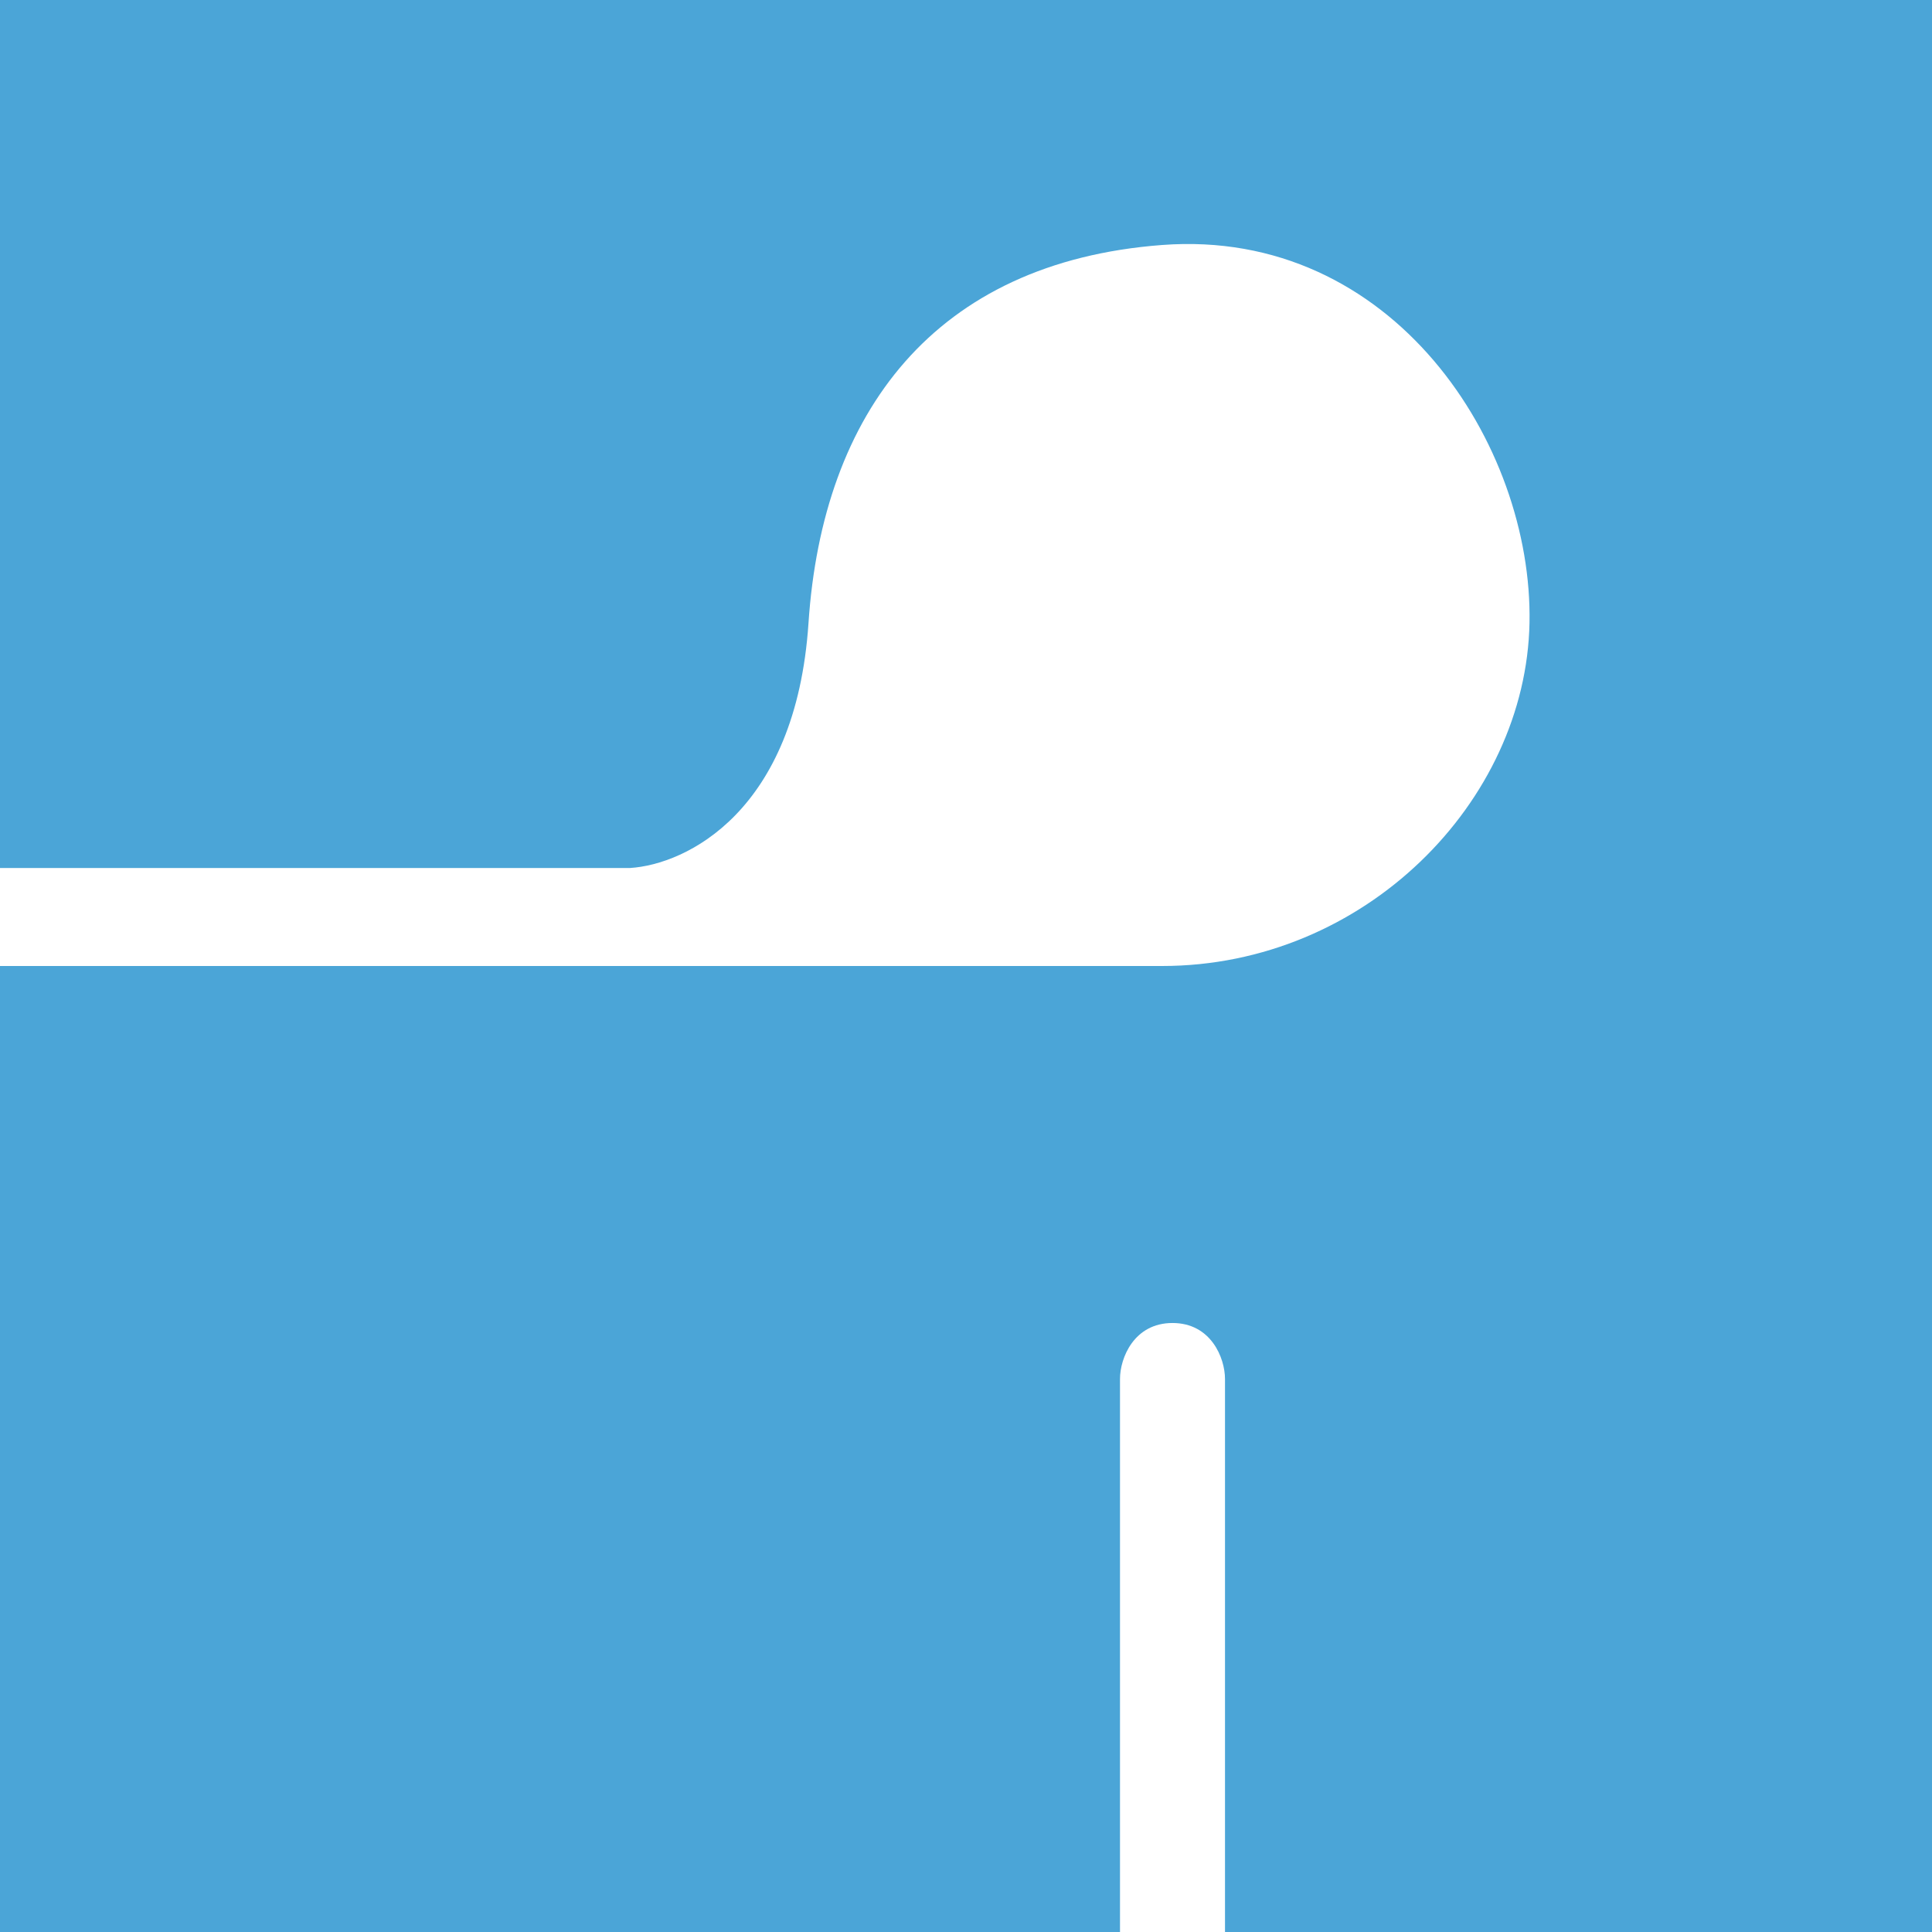
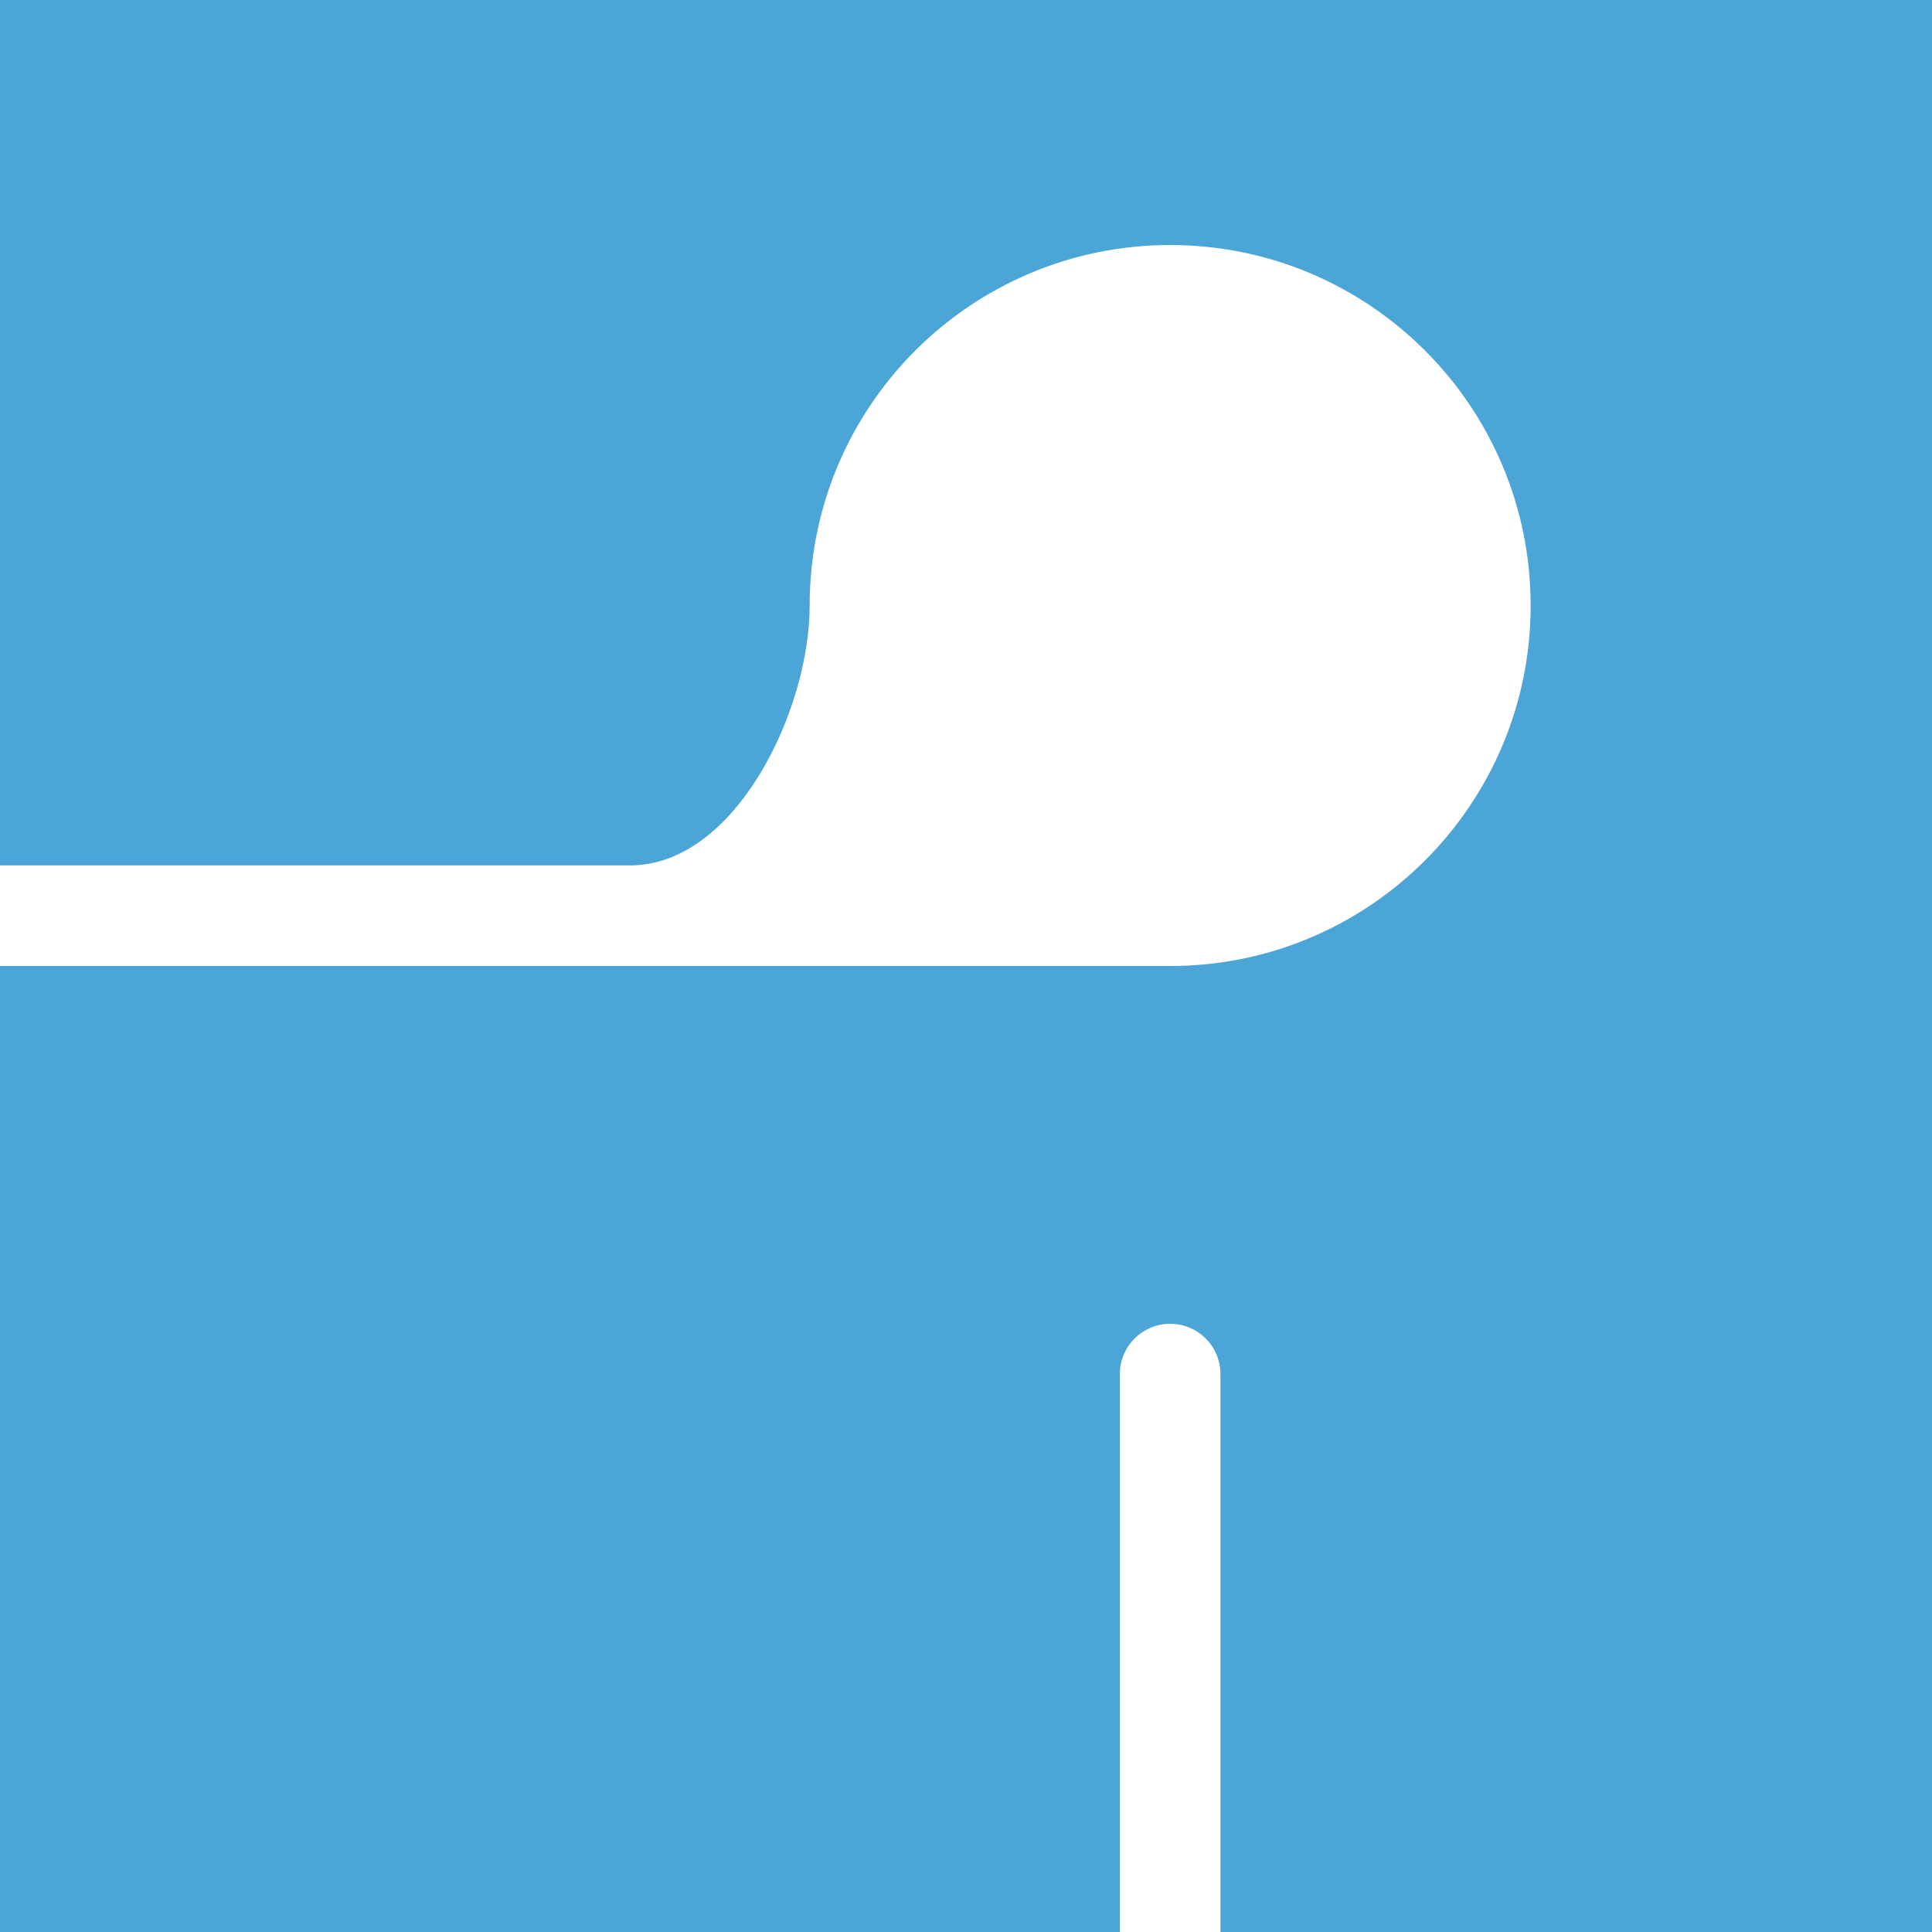
<svg xmlns="http://www.w3.org/2000/svg" width="276" height="276" viewBox="0 0 276 276" fill="none">
-   <path d="M160 276H0V138H166C195 138 218 114.5 218.5 89C219 63.5 199 32.5 166 35C133.455 37.465 117.5 59 115.5 89C113.701 115.981 98 123.5 90 124H0V0H276V276H175V197C175 194 173 189 167.5 189C162 189 160 194 160 197V276Z" fill="#4BA5D7" />
+   <path d="M276 275.998L174.35 276V196.297C174.349 192.329 171.133 189.114 167.166 189.113C163.197 189.113 159.98 192.329 159.979 196.297V276L0 275.998V138.001H167.166C195.607 138 218.664 114.943 218.664 86.501C218.663 58.06 195.607 35.004 167.166 35.004C138.724 35.004 115.666 58.06 115.666 86.501C115.666 101.539 105.046 123.628 90.008 123.629H0V0H276V275.998Z" fill="#4BA5D7" />
</svg>
